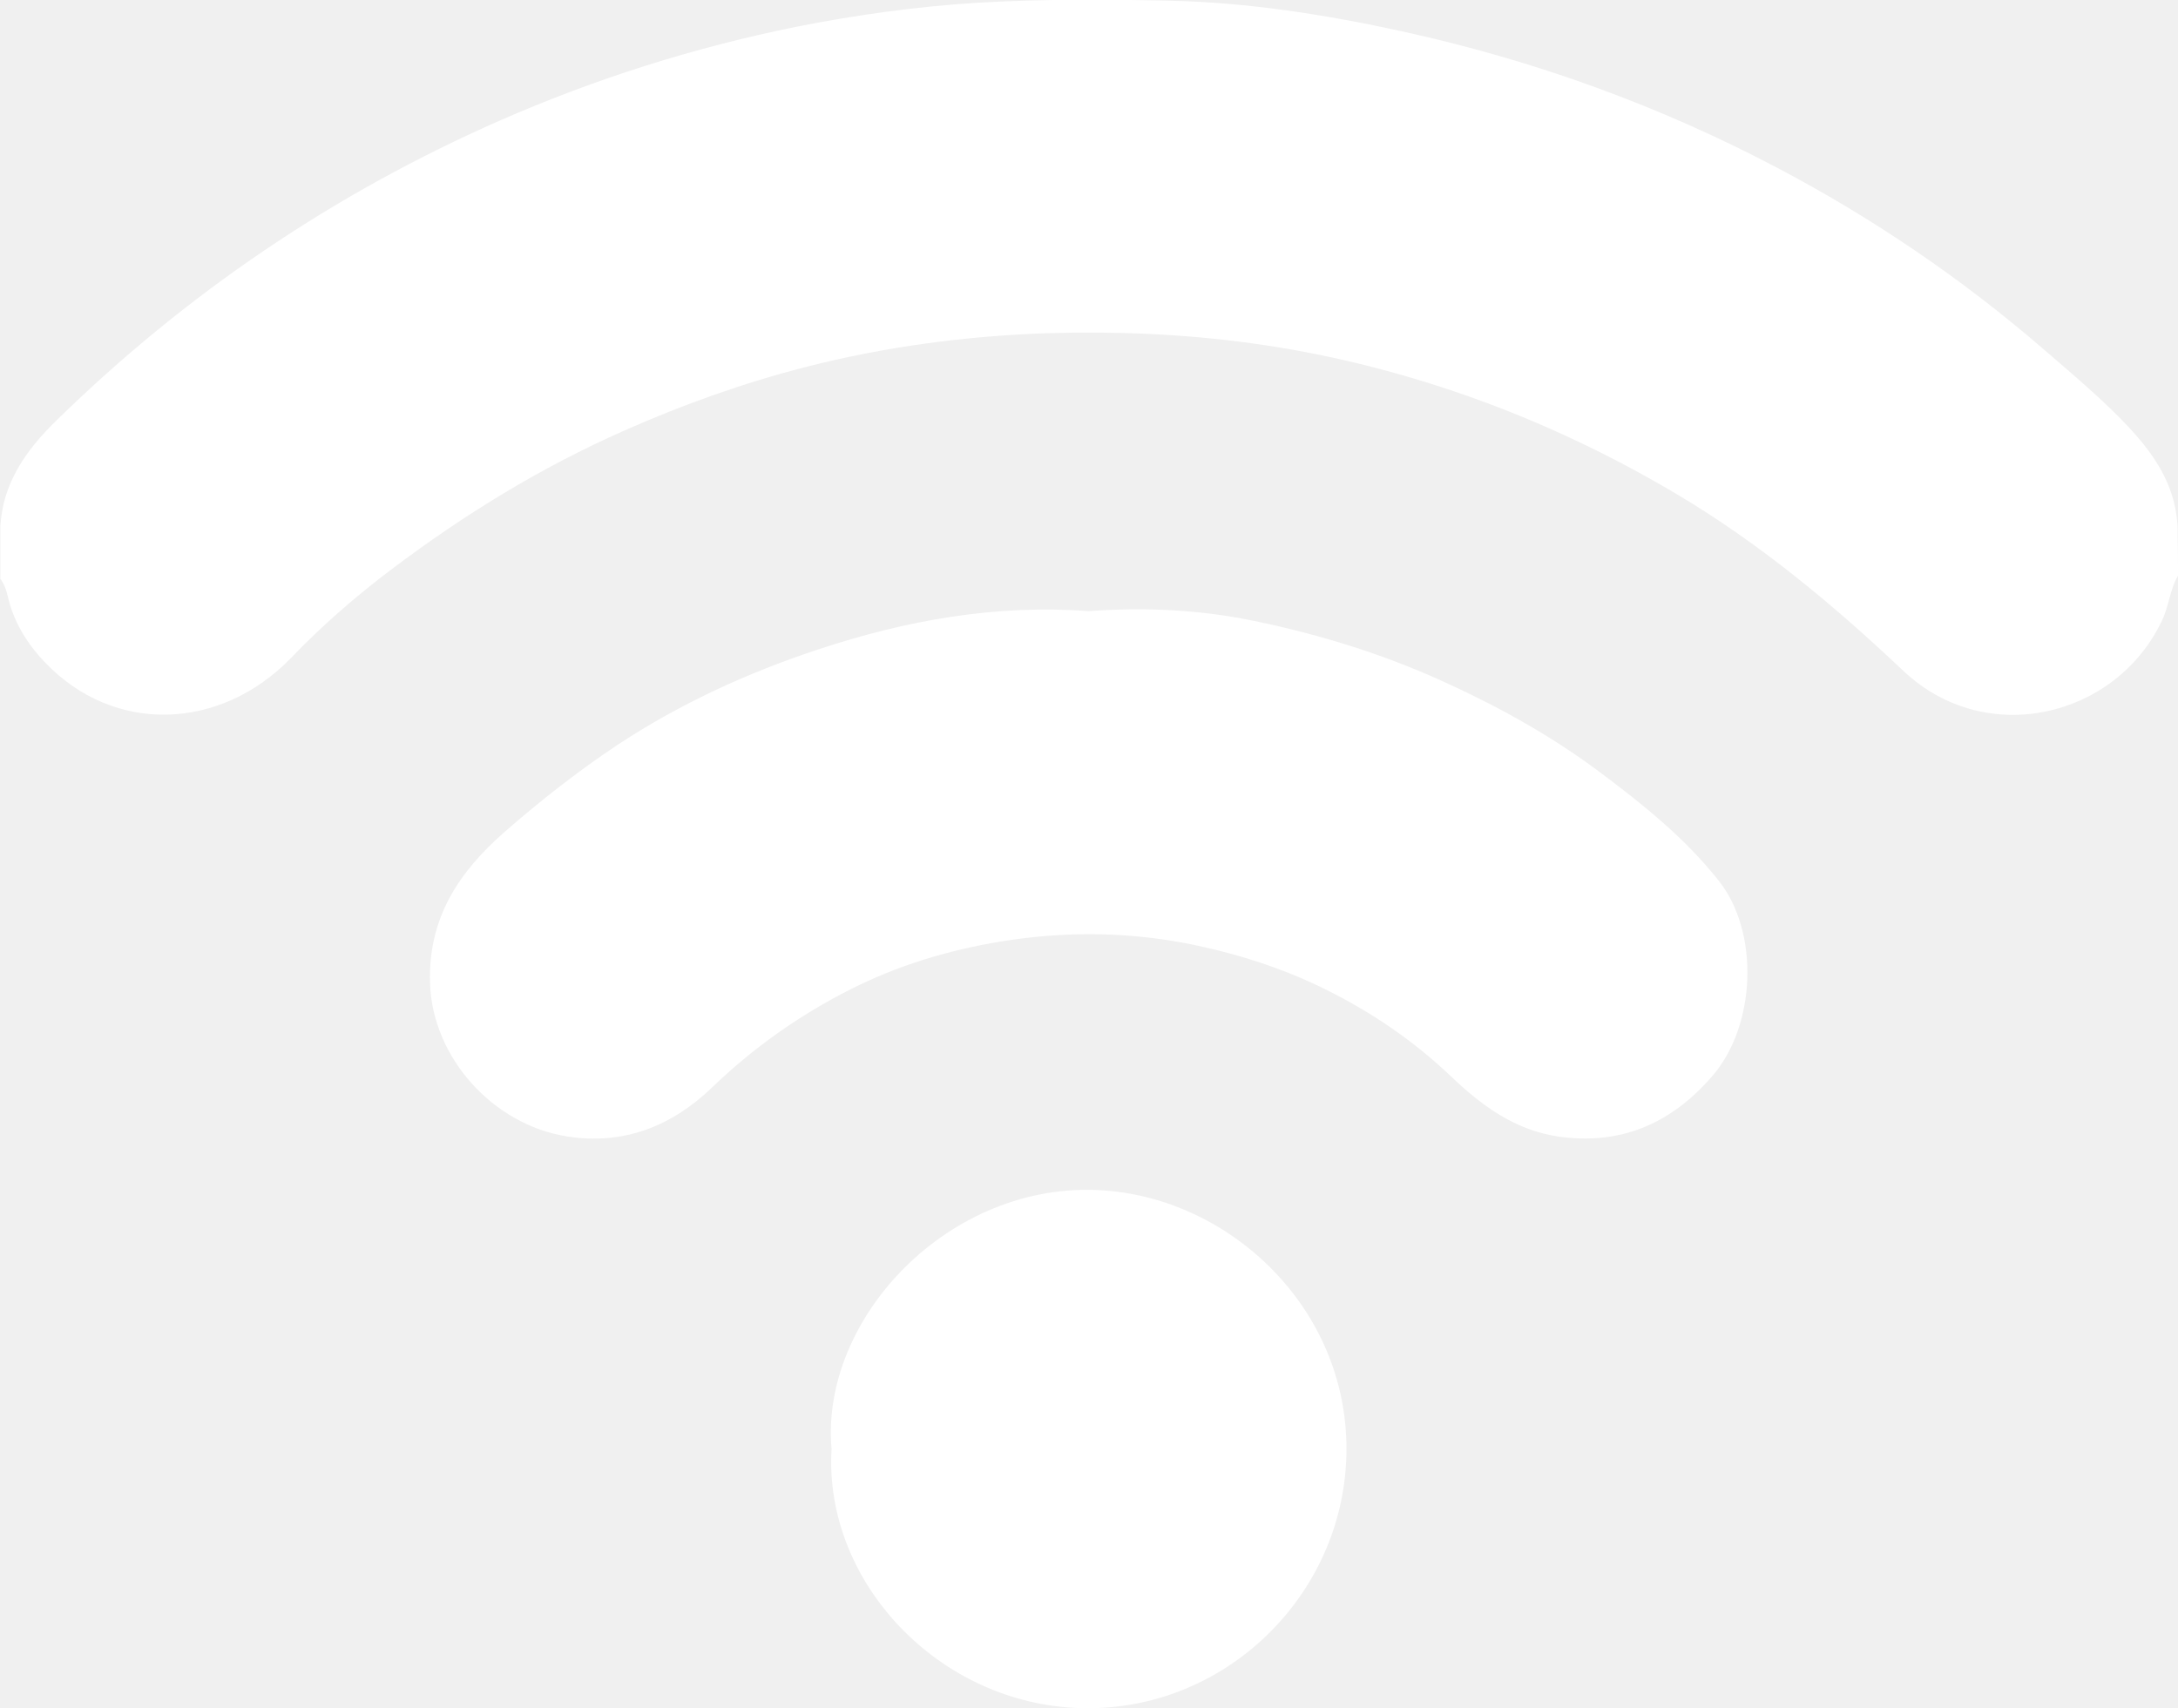
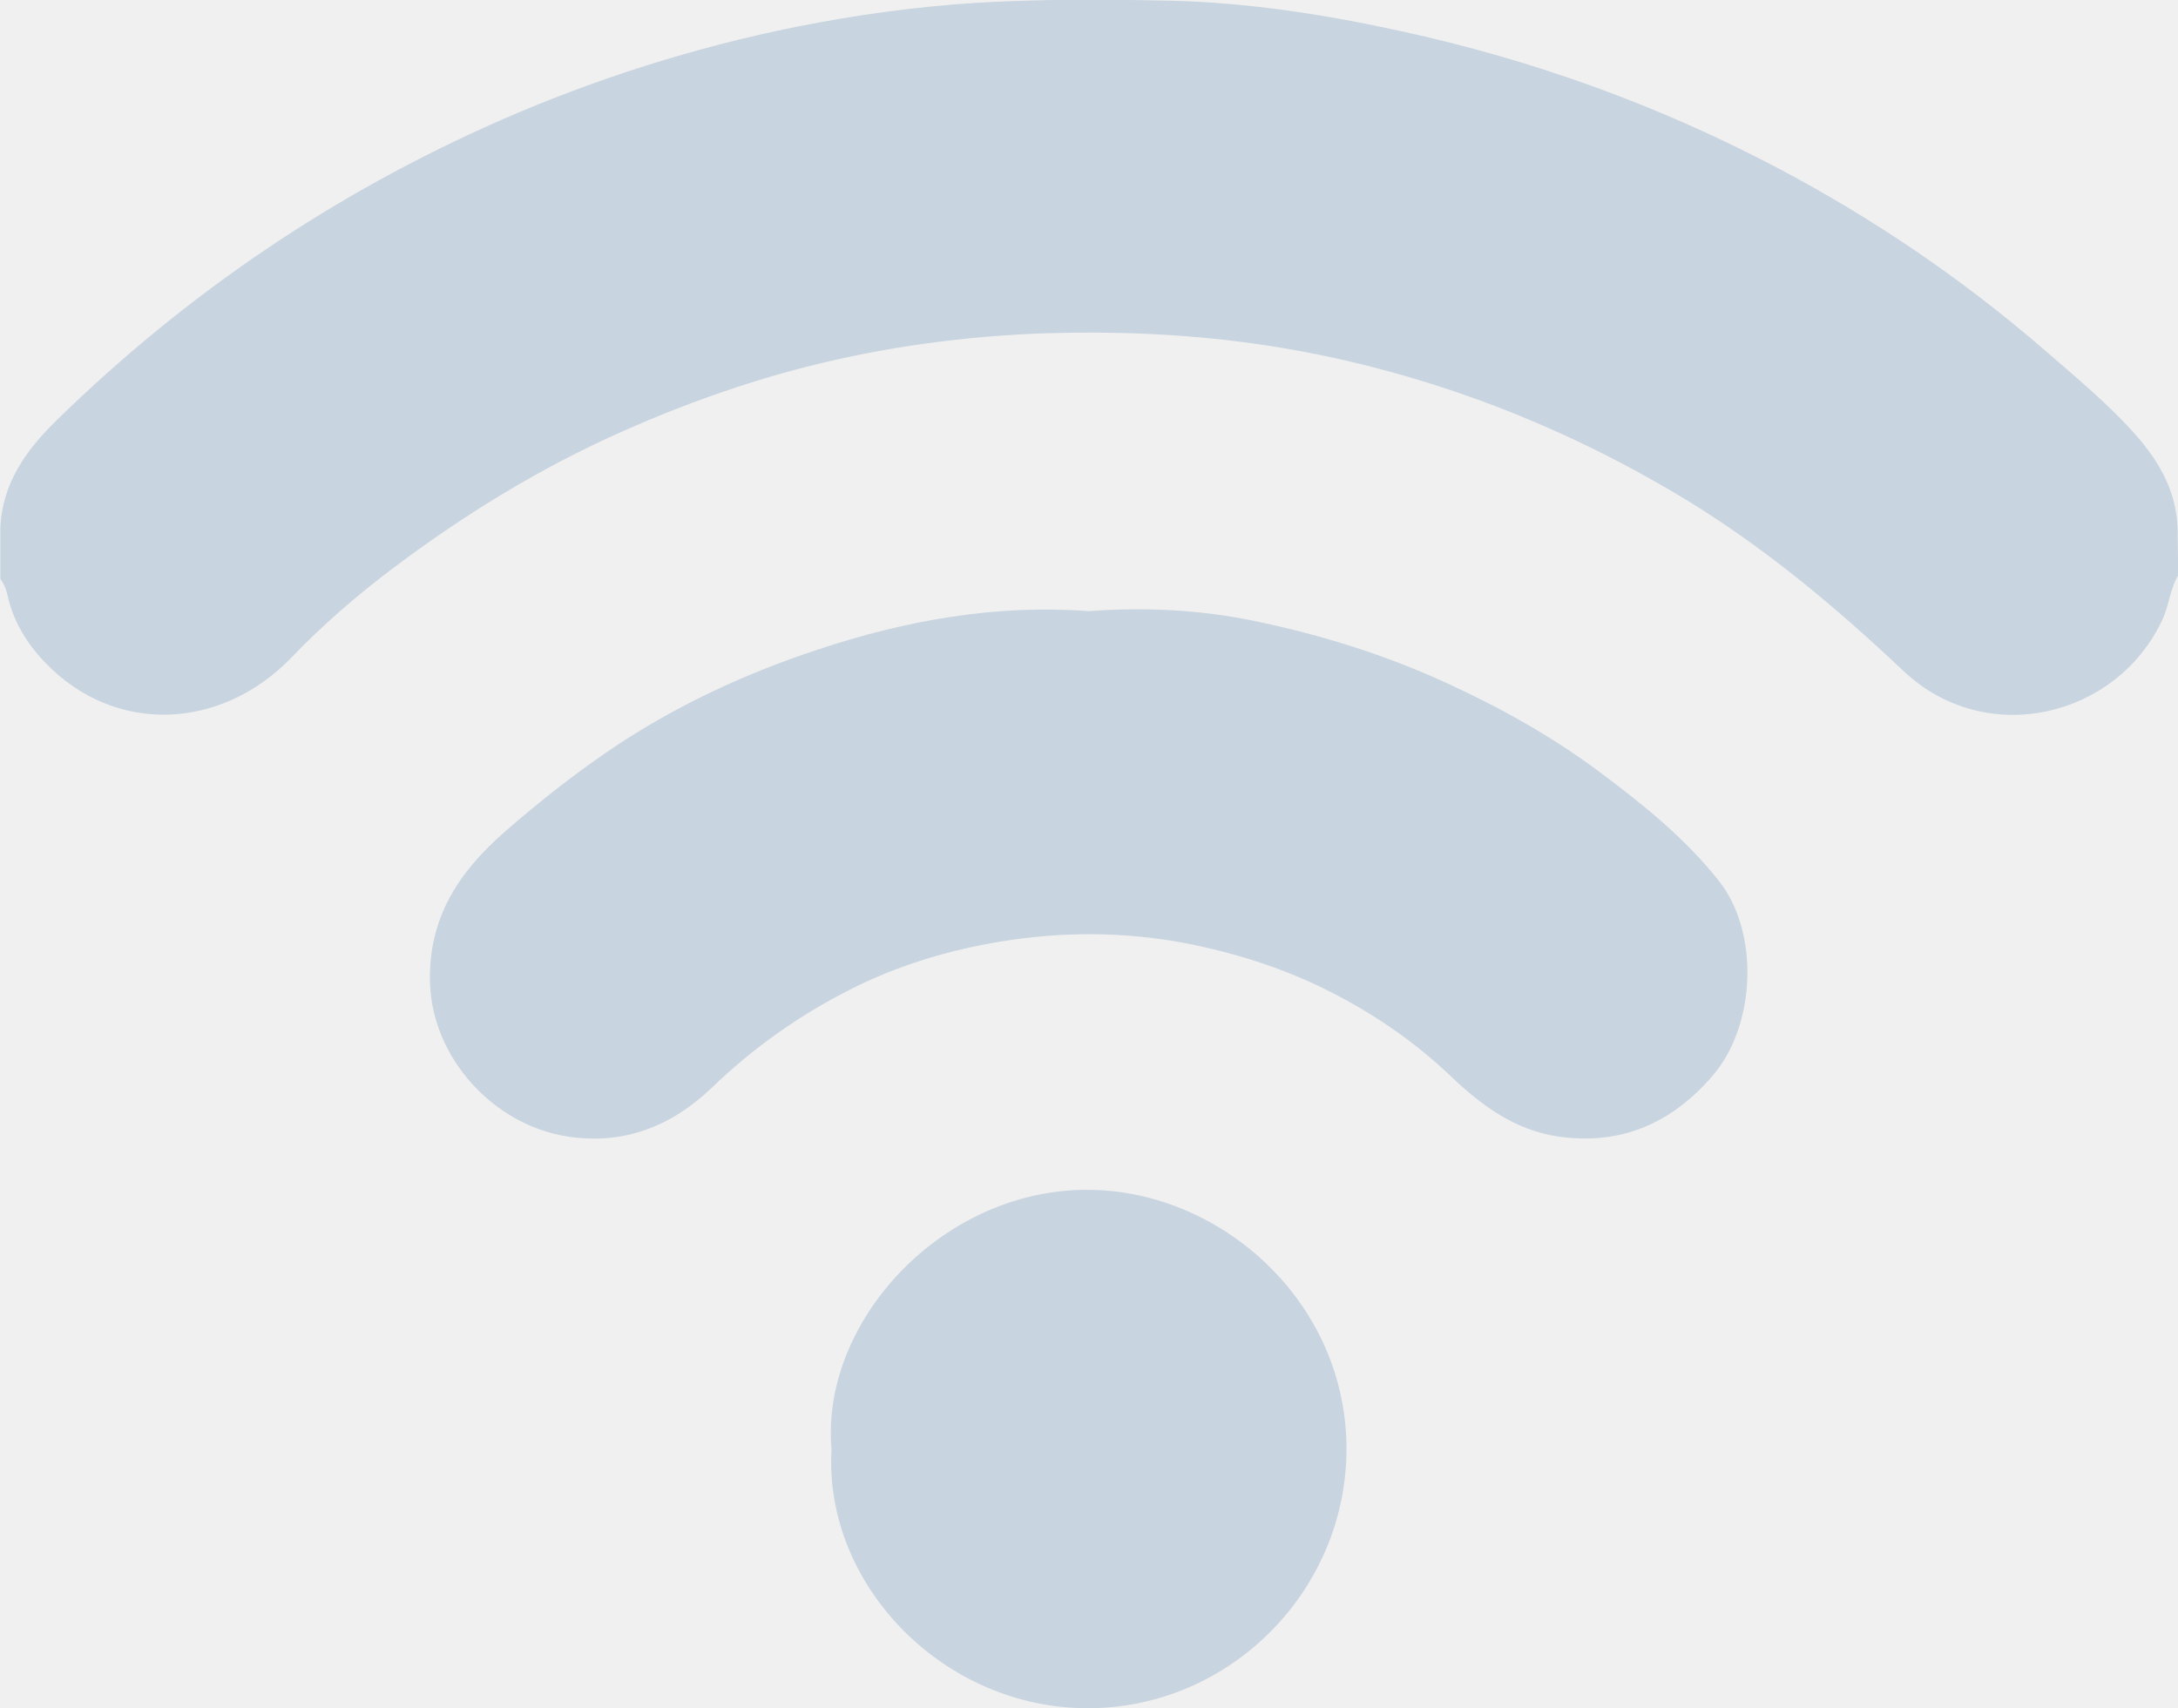
<svg xmlns="http://www.w3.org/2000/svg" version="1.1" id="Слой_1" x="0px" y="0px" viewBox="0 0 626 491" enable-background="new 0 0 626 491" xml:space="preserve">
-   <path fill="#FFFFFF" d="M626,165.5c-2.4,4.1-2.6,8.9-4.7,13.1c-13.3,27.8-50.6,36.6-74.2,14.3c-20-18.9-41-36.4-64.6-50.5  c-19.3-11.5-39.5-21.1-60.8-28.6c-20.2-7.1-40.8-12.2-61.9-15.1c-19.5-2.7-39.2-3.5-59-2.9c-23.4,0.8-46.5,3.9-69.2,9.7  c-17.9,4.6-35.3,10.8-52.2,18.3c-24,10.6-46.1,24.2-66.9,39.9c-10.2,7.7-20,16.2-28.9,25.5c-20.3,20.9-50.8,22-70.6,1.3  c-5.2-5.4-9.1-11.7-10.8-19.2c-0.4-1.8-1-3.4-2.1-4.9c0-5,0-10,0-15c0.7-12.6,7.4-22,16.1-30.5c37.3-36.5,79.8-65.3,127.6-86.3  c27.4-12,55.9-21,85.1-26.9c17.1-3.4,34.4-5.8,51.9-6.9c18.5-1.1,37-1,55.4-0.6c22.5,0.5,44.8,4,66.7,8.8  c38,8.3,74.2,21.4,108.6,39.6c27,14.3,52.2,31.4,75.4,51.4c6.7,5.8,13.4,11.4,19.8,17.6c10.5,10.2,19.6,20.9,19.2,36.7  C626,158.1,626,161.8,626,165.5z" />
-   <path fill="#FFFFFF" d="M312.9,175.7c16.2-1.2,32.1-0.4,47.5,2.8c19.4,4,38.3,9.9,56.3,18.3c15,6.9,29.4,15,42.6,24.8  c12.6,9.4,24.9,19.2,34.7,31.6c11.7,14.7,10.8,41.5-1.8,56.1c-11.8,13.7-26.4,20.1-44.6,17.4c-12.3-1.9-21.8-8.9-30.5-17.2  c-10.8-10.3-23-18.6-36.4-25.2c-12.8-6.3-26.3-10.5-40.3-13.2c-17.6-3.3-35.2-3.3-52.9-0.4c-15.1,2.5-29.6,6.9-43.2,13.8  c-14.6,7.4-27.9,16.8-39.7,28.2c-11.6,11.1-25.4,16.6-41.7,14c-21.2-3.4-38.6-22.6-39.3-44c-0.6-18.8,8.3-32,21.4-43.5  c10.3-9,21-17.4,32.4-25c17.9-11.8,37.2-20.7,57.5-27.4C260.4,178.3,286.4,173.7,312.9,175.7z" />
-   <path fill="#FFFFFF" d="M239,416.6c-3.3-37.8,34.1-77.2,77.8-74.4c36.6,2.3,70.4,33.6,70.2,74.7c-0.2,40.5-33.4,74-74,74.2  C271.1,491.3,236.7,455.5,239,416.6z" />
+   <path fill="#C8D4DF" d="M626,165.5c-2.4,4.1-2.6,8.9-4.7,13.1c-13.3,27.8-50.6,36.6-74.2,14.3c-20-18.9-41-36.4-64.6-50.5  c-19.3-11.5-39.5-21.1-60.8-28.6c-20.2-7.1-40.8-12.2-61.9-15.1c-19.5-2.7-39.2-3.5-59-2.9c-23.4,0.8-46.5,3.9-69.2,9.7  c-17.9,4.6-35.3,10.8-52.2,18.3c-24,10.6-46.1,24.2-66.9,39.9c-10.2,7.7-20,16.2-28.9,25.5c-20.3,20.9-50.8,22-70.6,1.3  c-5.2-5.4-9.1-11.7-10.8-19.2c-0.4-1.8-1-3.4-2.1-4.9c0-5,0-10,0-15c0.7-12.6,7.4-22,16.1-30.5C53.5,84.4,96,55.6,143.8,34.6  c27.4-12,55.9-21,85.1-26.9c17.1-3.4,34.4-5.8,51.9-6.9c18.5-1.1,37-1,55.4-0.6c22.5,0.5,44.8,4,66.7,8.8  c38,8.3,74.2,21.4,108.6,39.6c27,14.3,52.2,31.4,75.4,51.4c6.7,5.8,13.4,11.4,19.8,17.6c10.5,10.2,19.6,20.9,19.2,36.7  C626,158.1,626,161.8,626,165.5z" />
+   <path fill="#C8D4DF" d="M312.9,175.7c16.2-1.2,32.1-0.4,47.5,2.8c19.4,4,38.3,9.9,56.3,18.3c15,6.9,29.4,15,42.6,24.8  c12.6,9.4,24.9,19.2,34.7,31.6c11.7,14.7,10.8,41.5-1.8,56.1c-11.8,13.7-26.4,20.1-44.6,17.4c-12.3-1.9-21.8-8.9-30.5-17.2  c-10.8-10.3-23-18.6-36.4-25.2c-12.8-6.3-26.3-10.5-40.3-13.2c-17.6-3.3-35.2-3.3-52.9-0.4c-15.1,2.5-29.6,6.9-43.2,13.8  c-14.6,7.4-27.9,16.8-39.7,28.2c-11.6,11.1-25.4,16.6-41.7,14c-21.2-3.4-38.6-22.6-39.3-44c-0.6-18.8,8.3-32,21.4-43.5  c10.3-9,21-17.4,32.4-25c17.9-11.8,37.2-20.7,57.5-27.4C260.4,178.3,286.4,173.7,312.9,175.7z" />
+   <path fill="#C8D4DF" d="M239,416.6c-3.3-37.8,34.1-77.2,77.8-74.4c36.6,2.3,70.4,33.6,70.2,74.7c-0.2,40.5-33.4,74-74,74.2  C271.1,491.3,236.7,455.5,239,416.6z" />
</svg>
